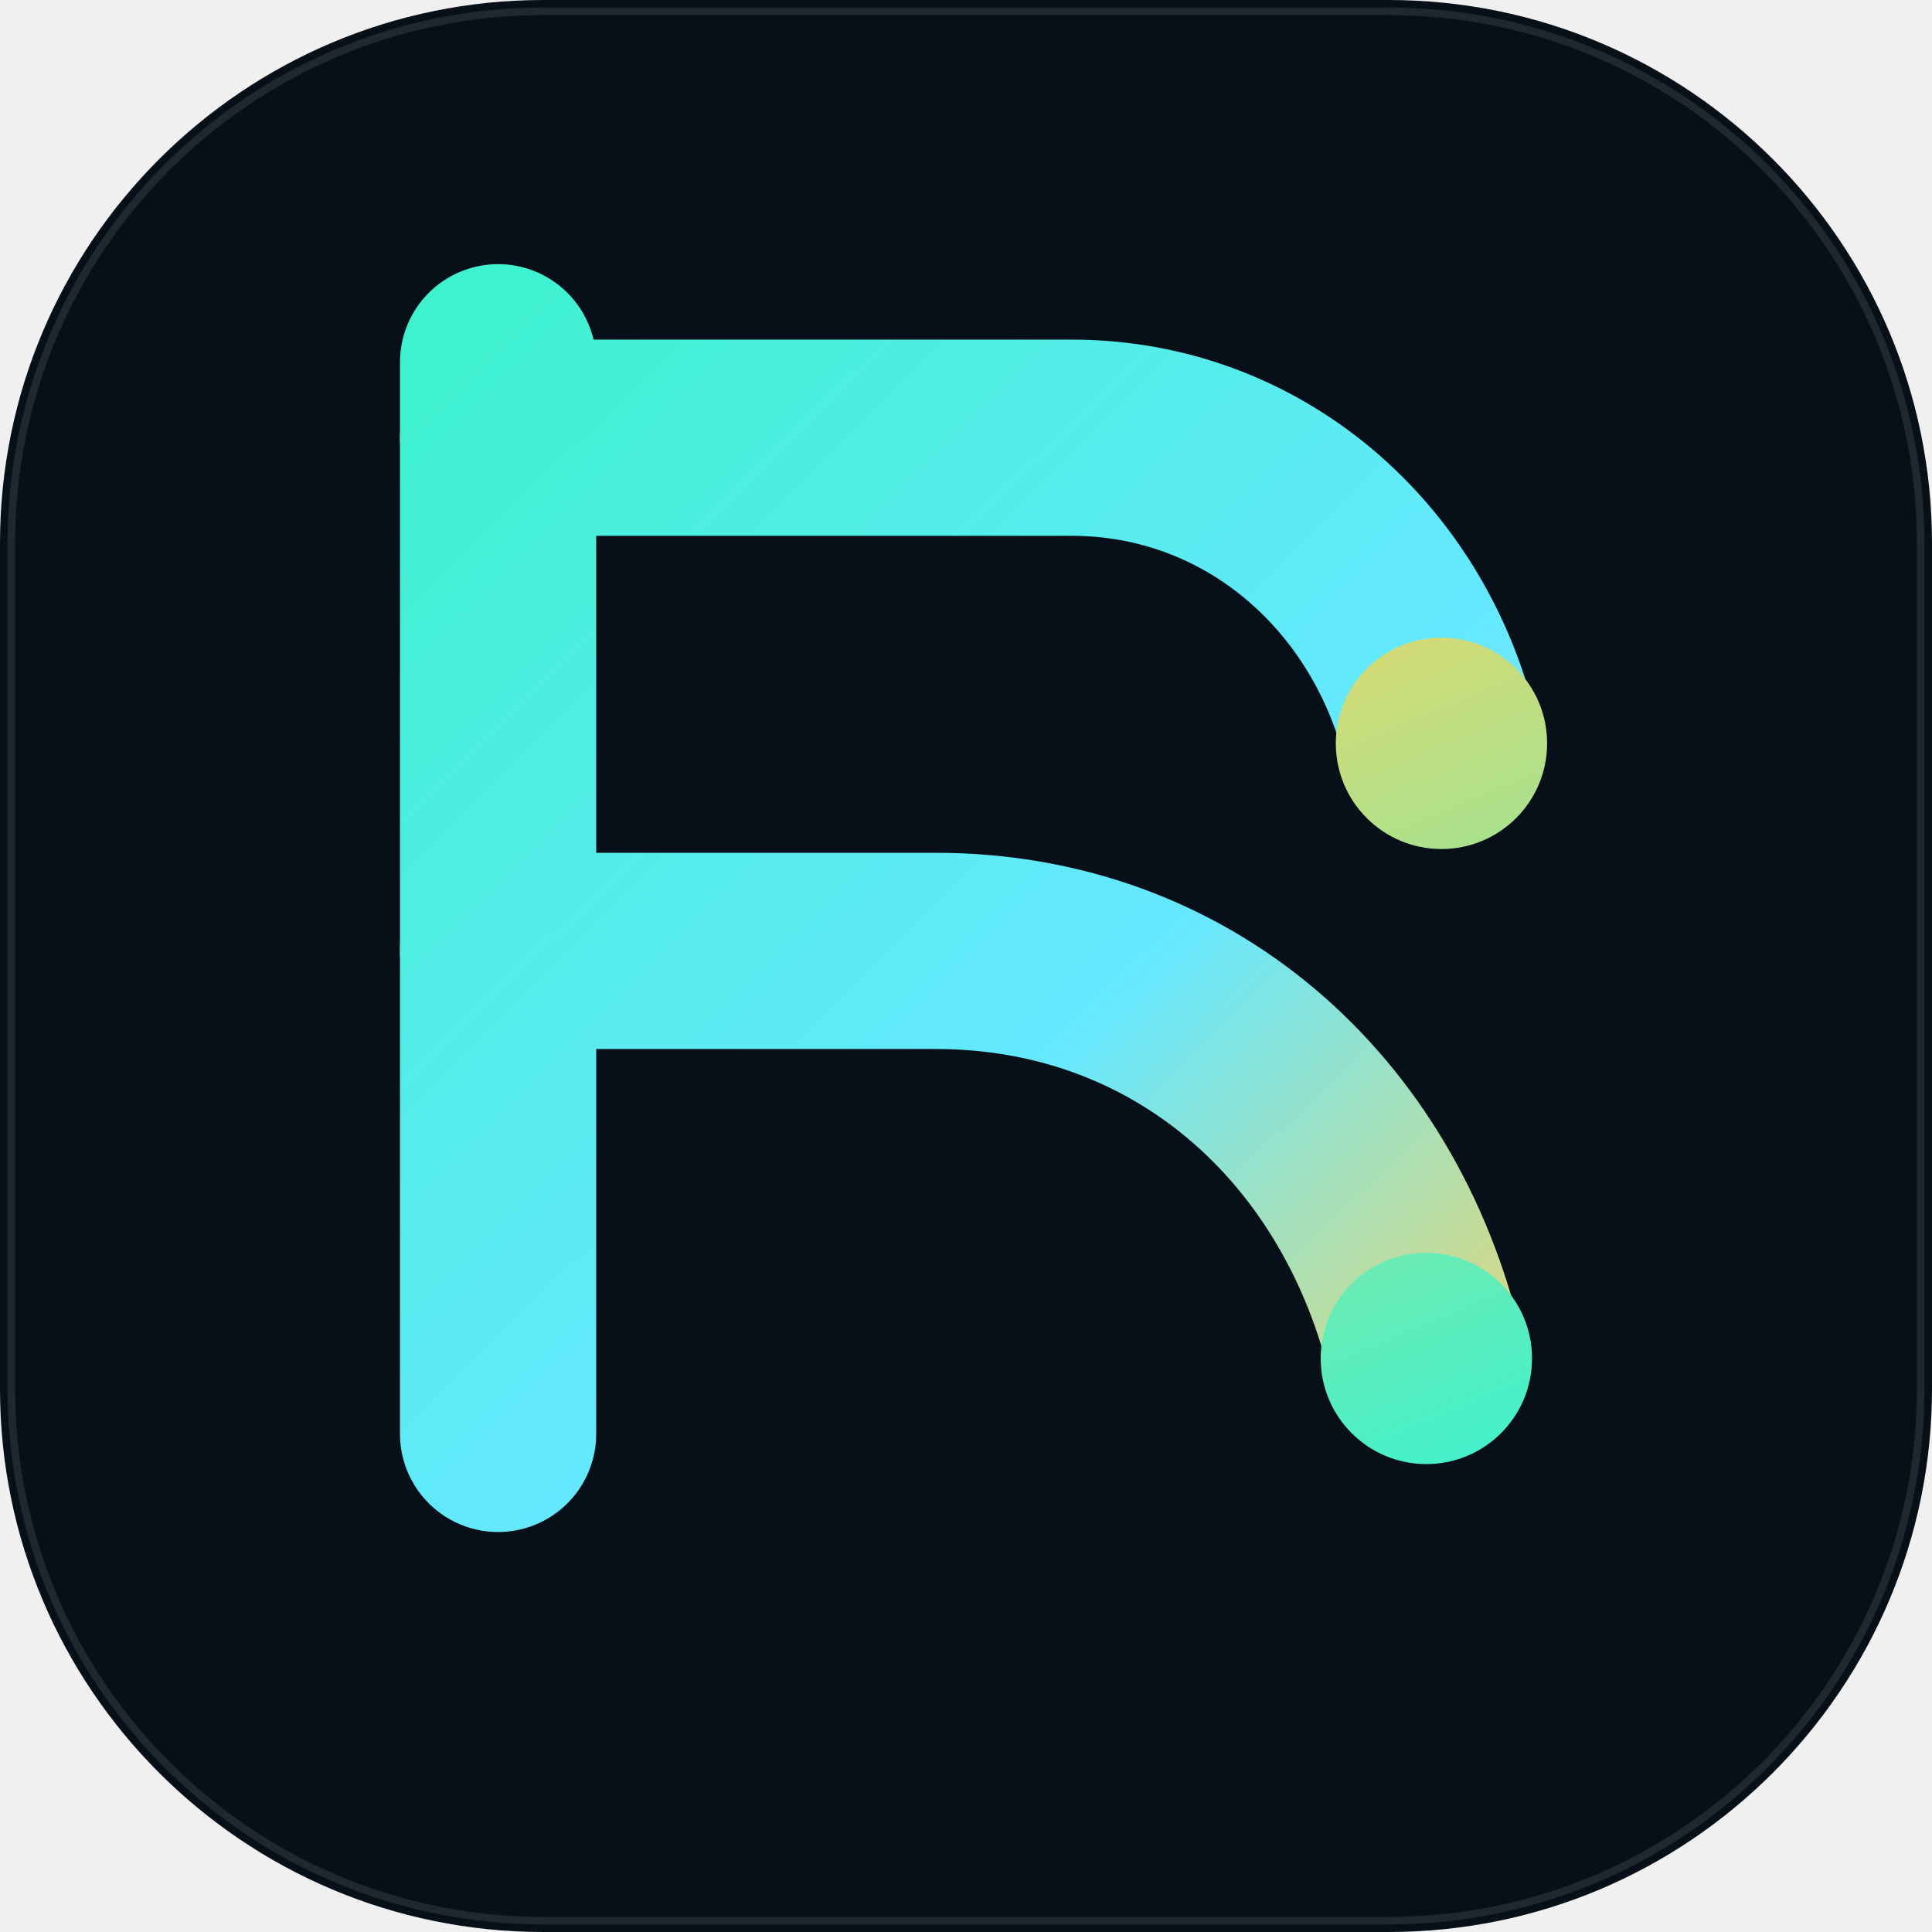
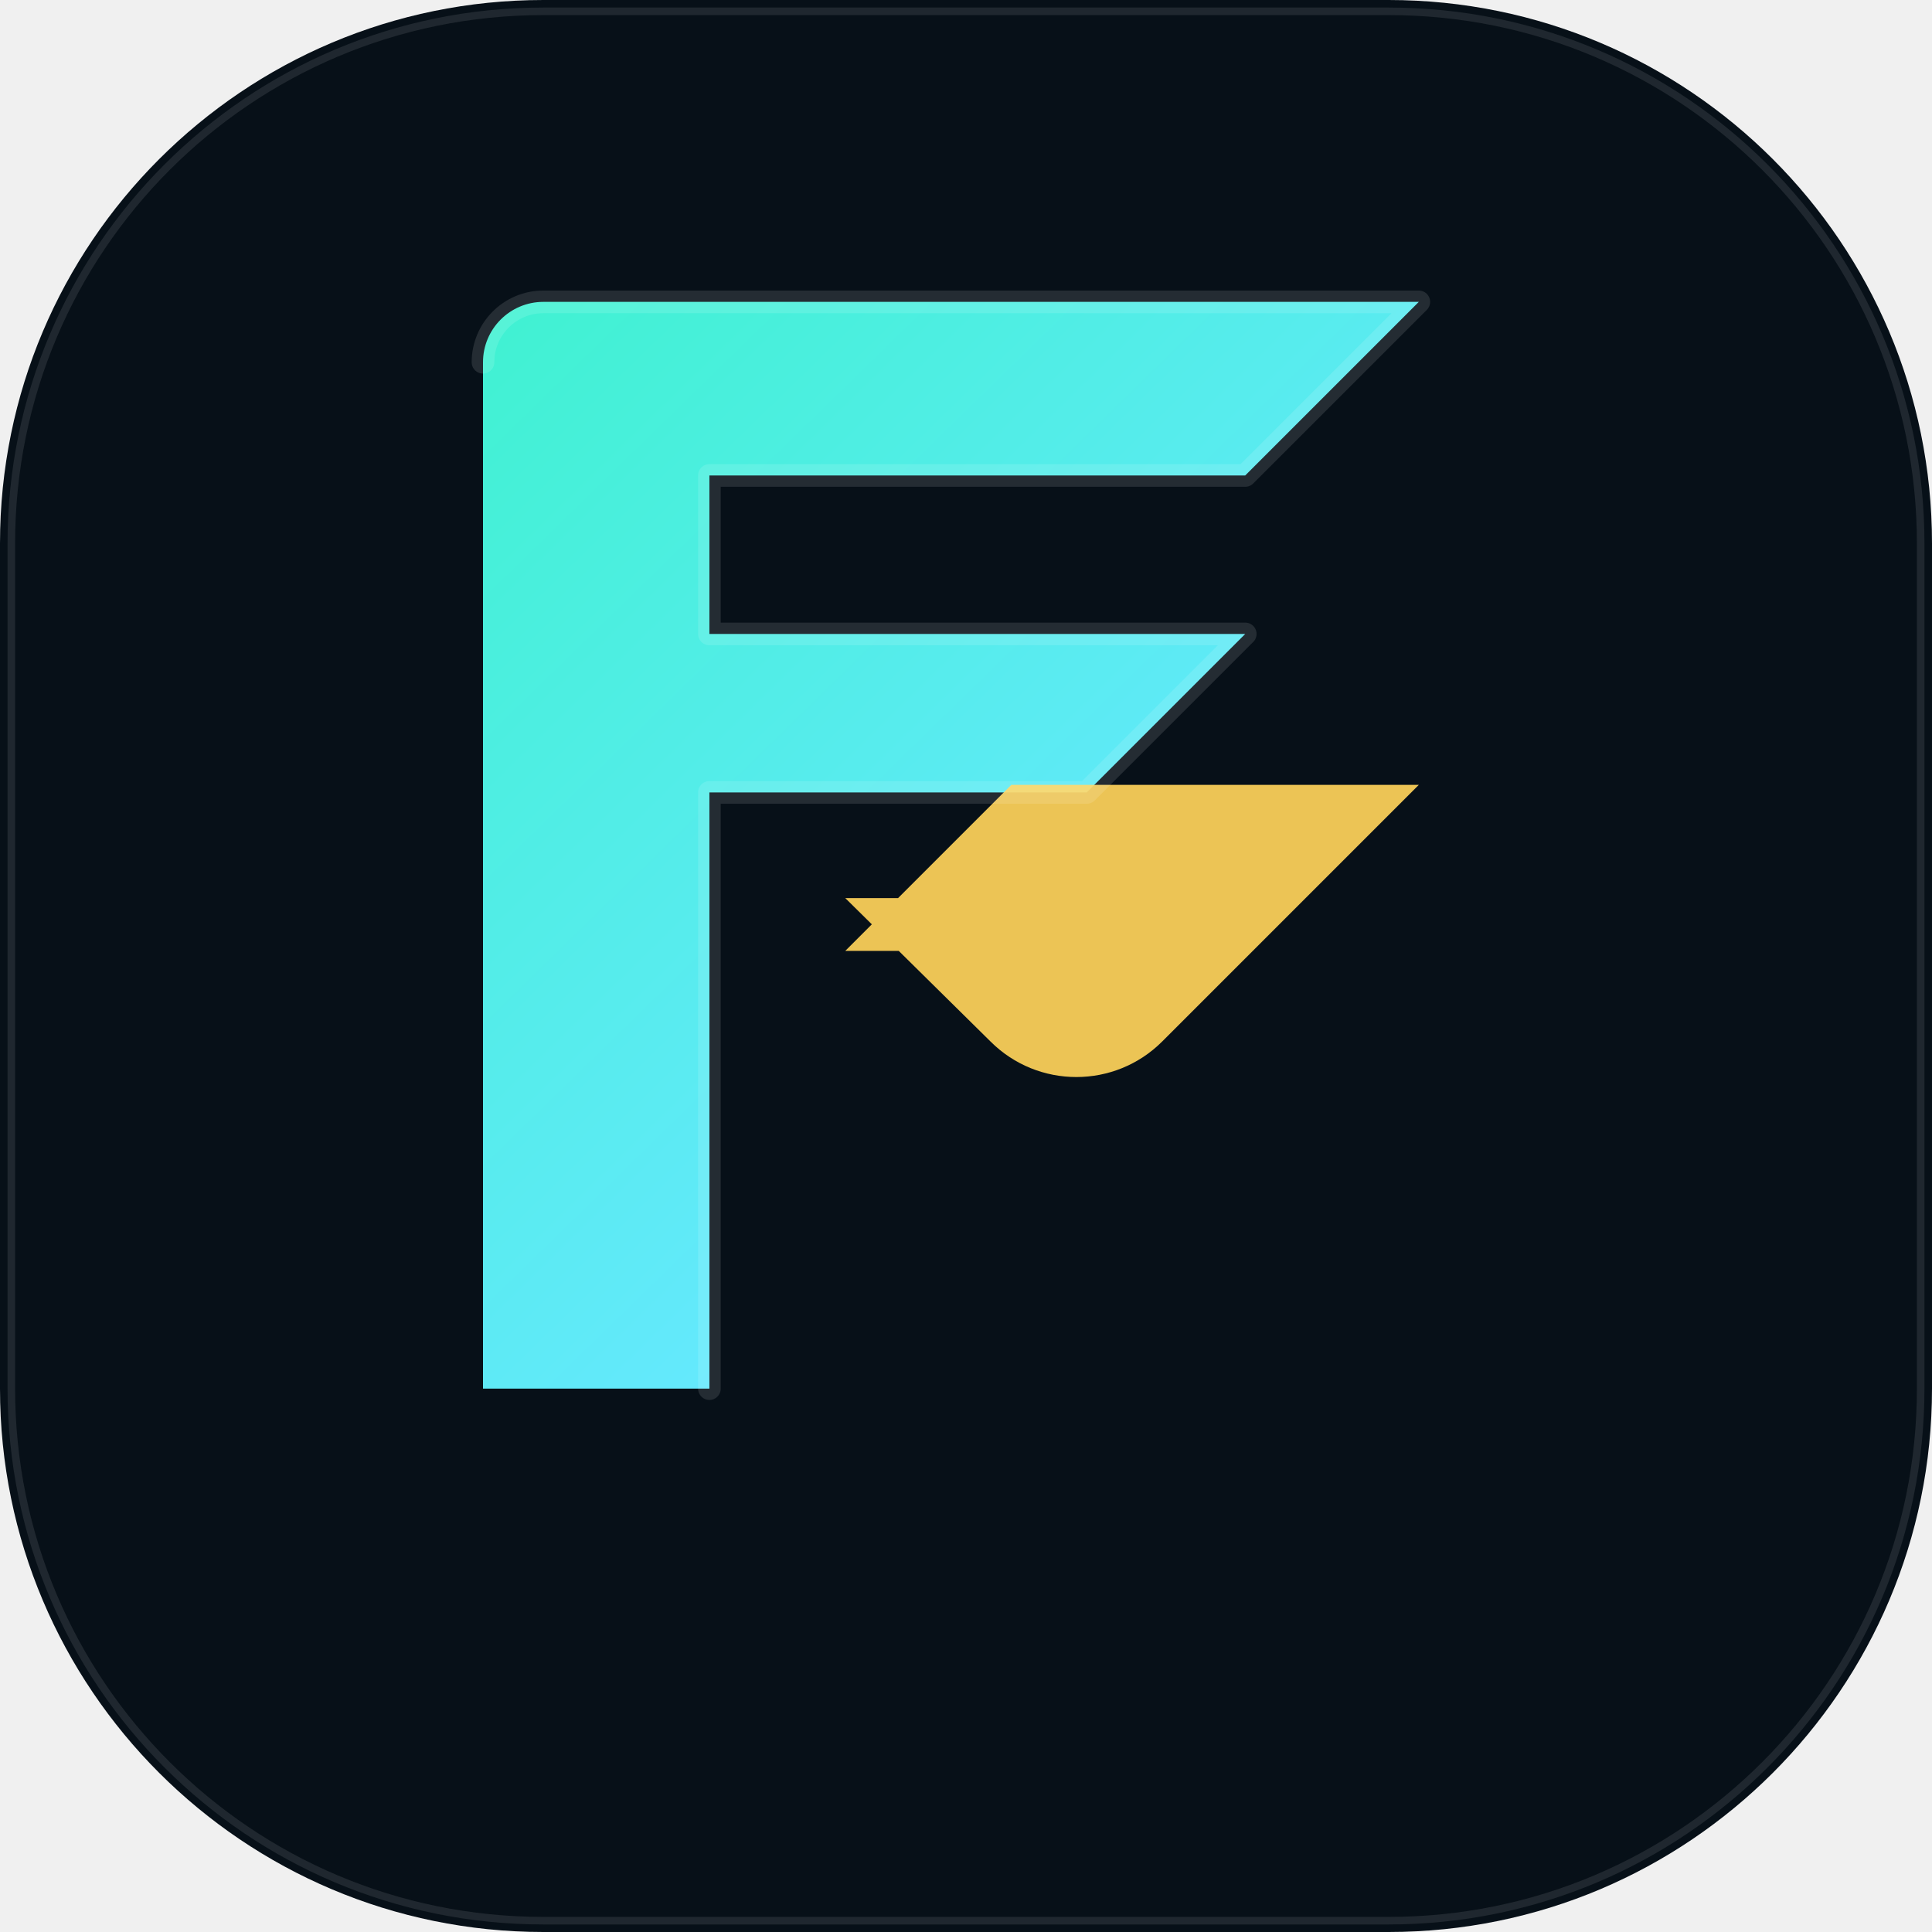
<svg xmlns="http://www.w3.org/2000/svg" width="256" height="256" viewBox="0 0 256 256" fill="none">
  <defs>
-     <linearGradient id="flowlo-apple-gradient" x1="52" y1="48" x2="206" y2="204" gradientUnits="userSpaceOnUse">
+     <linearGradient id="flowlo-apple-gradient" x1="52" y1="44" x2="214" y2="210" gradientUnits="userSpaceOnUse">
      <stop offset="0" stop-color="#3EF2CF" />
      <stop offset="0.58" stop-color="#66E8FF" />
      <stop offset="1" stop-color="#FFD45A" />
    </linearGradient>
-     <linearGradient id="flowlo-apple-accent" x1="150" y1="64" x2="204" y2="194" gradientUnits="userSpaceOnUse">
-       <stop offset="0" stop-color="#FFD45A" />
-       <stop offset="1" stop-color="#3EF2CF" />
-     </linearGradient>
  </defs>
  <rect width="256" height="256" rx="72" fill="#071018" />
-   <rect x="1.5" y="1.5" width="253" height="253" rx="70.5" stroke="#FFFFFF" stroke-opacity="0.10" />
-   <path d="M66 48C66 48 66 148 66 190" stroke="url(#flowlo-apple-gradient)" stroke-width="26" stroke-linecap="round" stroke-linejoin="round" />
-   <path d="M66 58H142C166 58 185.5 75 191 98.5" stroke="url(#flowlo-apple-gradient)" stroke-width="26" stroke-linecap="round" stroke-linejoin="round" />
-   <path d="M66 126H124C156.5 126 181.5 148 189 180" stroke="url(#flowlo-apple-gradient)" stroke-width="26" stroke-linecap="round" stroke-linejoin="round" />
-   <circle cx="191" cy="98.5" r="14" fill="url(#flowlo-apple-accent)" />
-   <circle cx="189" cy="180" r="14" fill="url(#flowlo-apple-accent)" />
+   <rect x="1.5" y="1.5" width="253" height="253" rx="70.5" stroke="#FFFFFF" stroke-opacity="0.1" />
+   <path d="M64 48C64 43.582 67.582 40 72 40H188L165 63H94V84H165L144 105H94V184H64V48Z" fill="url(#flowlo-apple-gradient)" />
+   <path d="M112 126L134 104H188L154 138C147.716 144.284 137.528 144.284 131.243 138L112 119H126V126Z" fill="#FFD45A" fill-opacity="0.92" />
+   <path d="M64 48C64 43.582 67.582 40 72 40H188L165 63H94V84H165L144 105H94V184" stroke="white" stroke-opacity="0.12" stroke-width="3" stroke-linecap="round" stroke-linejoin="round" />
</svg>
